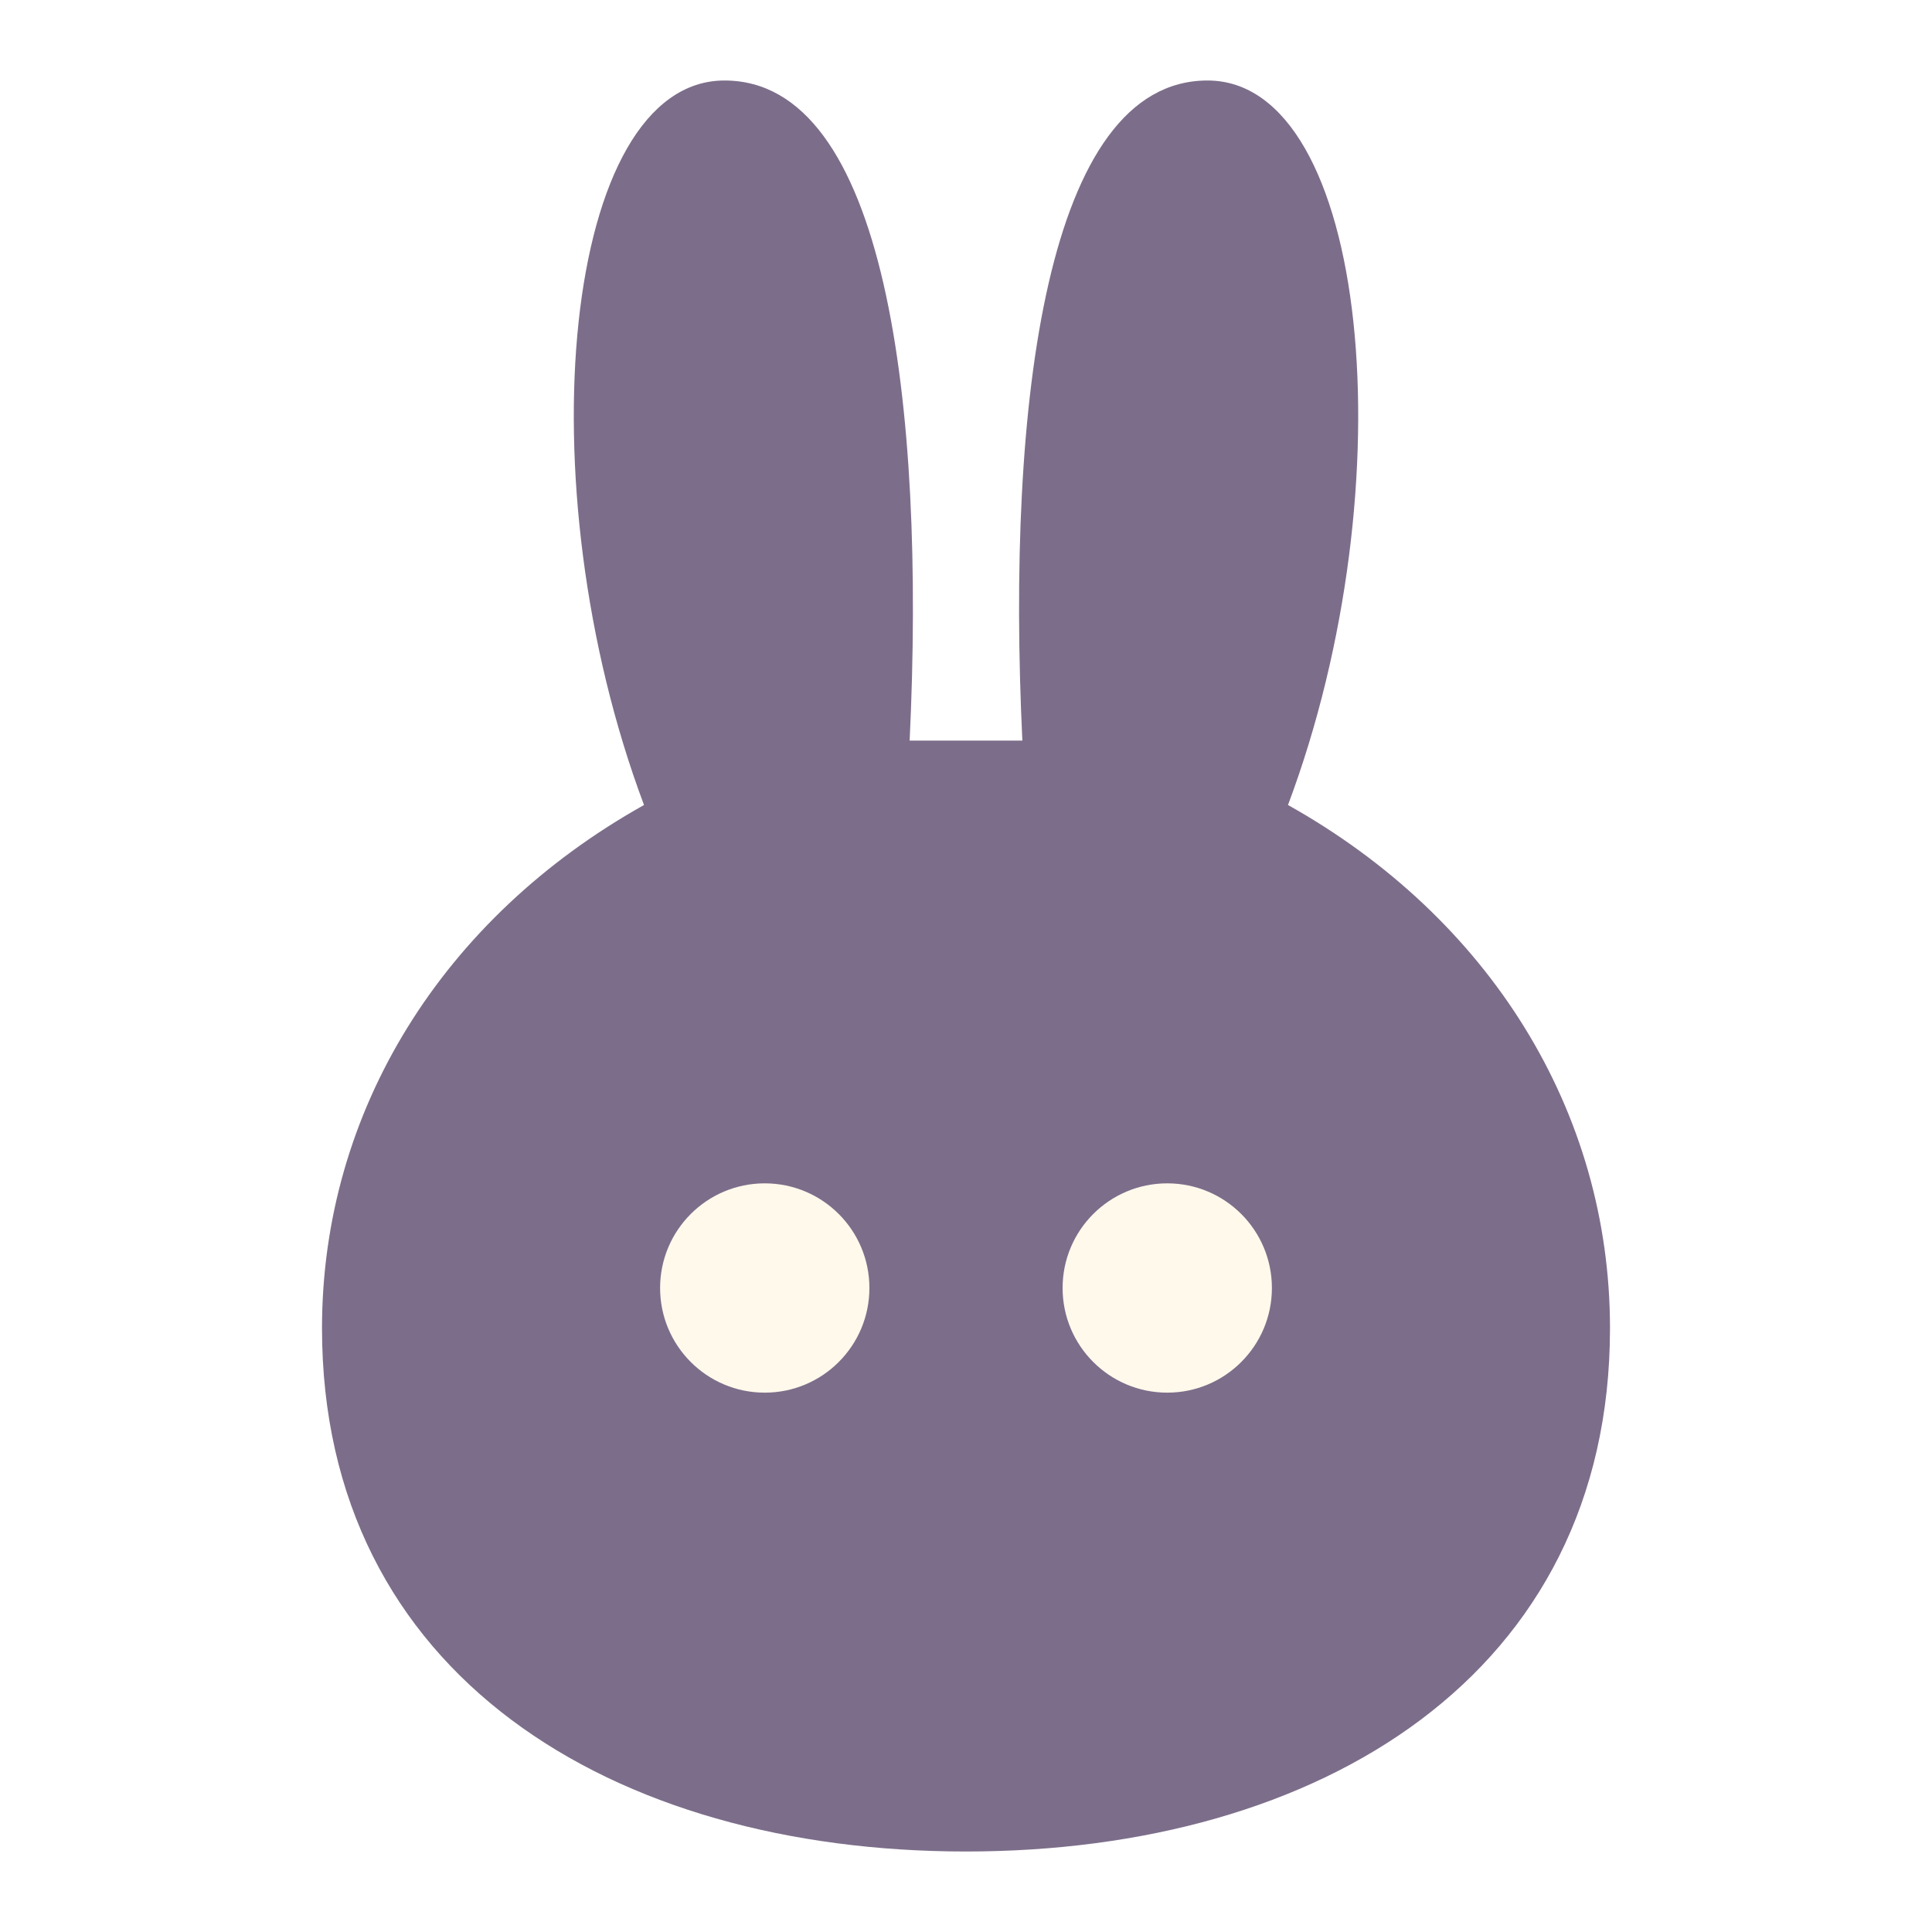
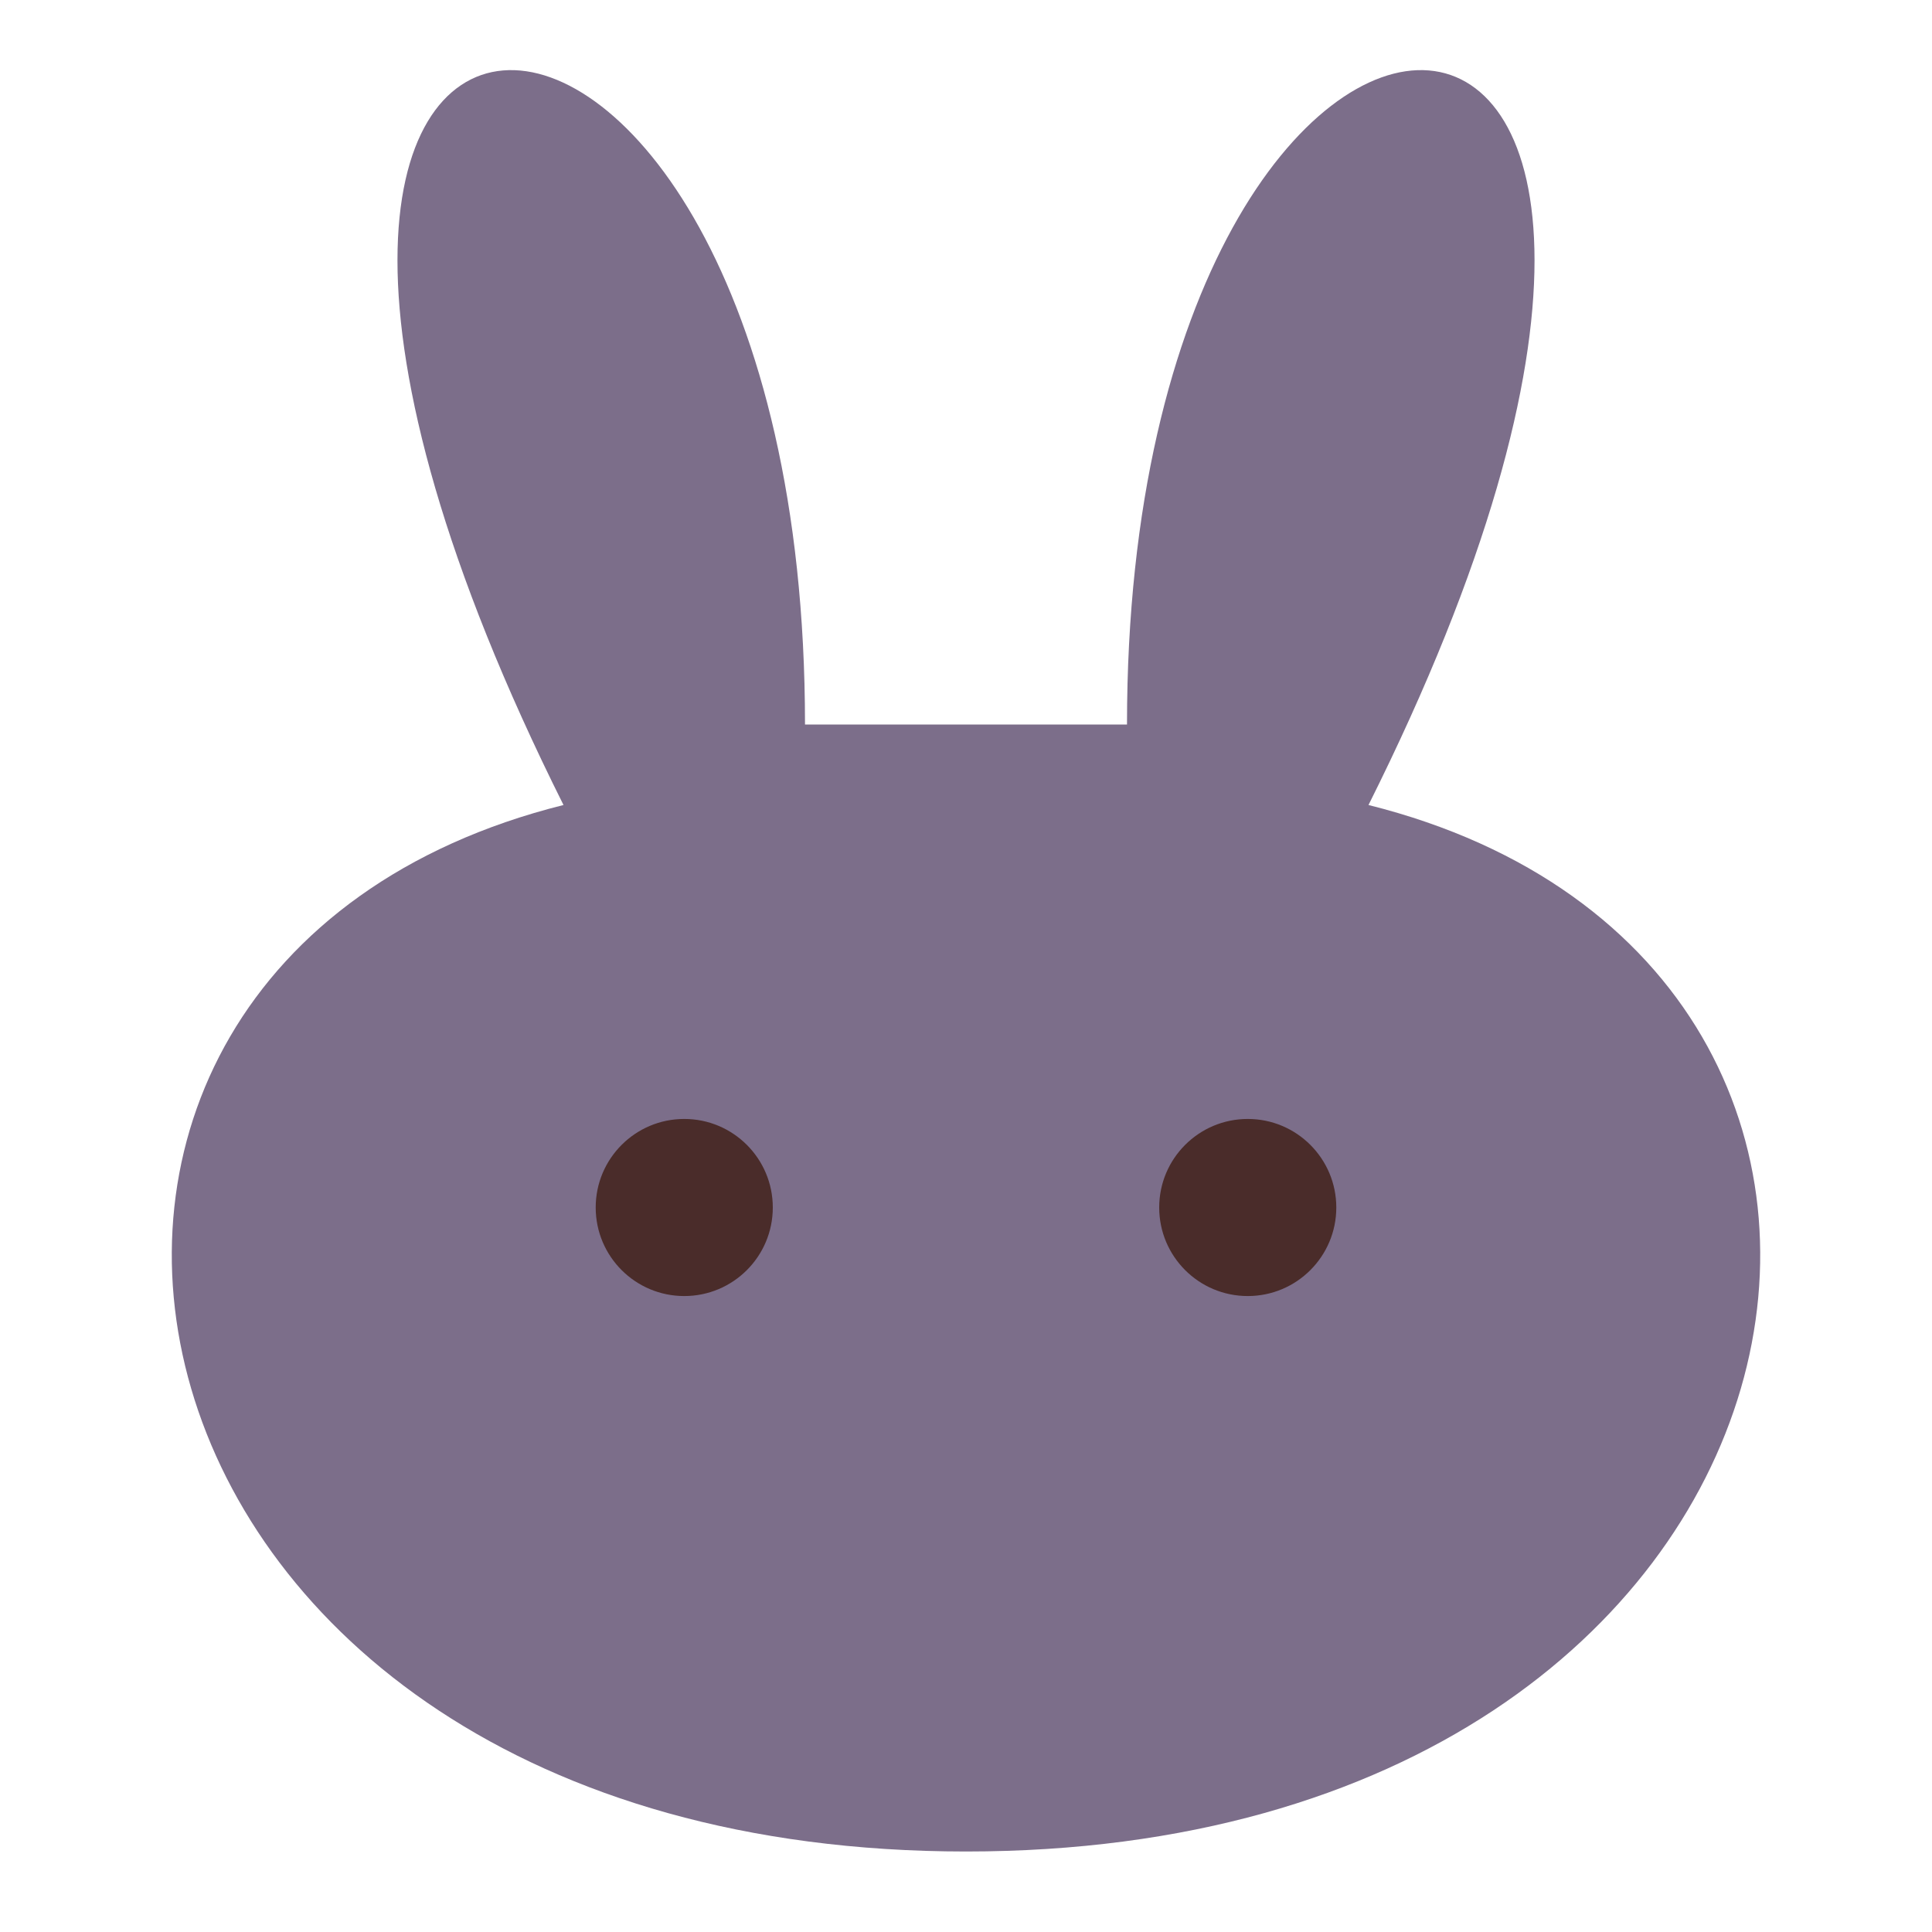
<svg xmlns="http://www.w3.org/2000/svg" viewBox="0 0 24 24">
-   <path fill="#7c6e8a" d="M8 10C6.5 6 7 1 9 1s2.5 4 2.3 8.2h1.4C12.5 5 13 1 15 1s2.5 5 1 9c2.5 1.4 4 3.8 4 6.5 0 4.3-3.6 6.5-8 6.5s-8-2.2-8-6.5C4 13.8 5.5 11.4 8 10Z" />
-   <circle cx="9.5" cy="16" r="1.3" fill="#fff9ec" />
-   <circle cx="14.5" cy="16" r="1.3" fill="#fff9ec" />
+   <path fill="#7c6e8a" d="M7 10C1-2 10-2 10 9h4c0-11 9-11 3 1 8 2 6 13-5 13S-1 12 7 10" />
+   <circle cx="8.5" cy="15" r="1.1" fill="#4a2c2a" />
+   <circle cx="15.5" cy="15" r="1.1" fill="#4a2c2a" />
</svg>
